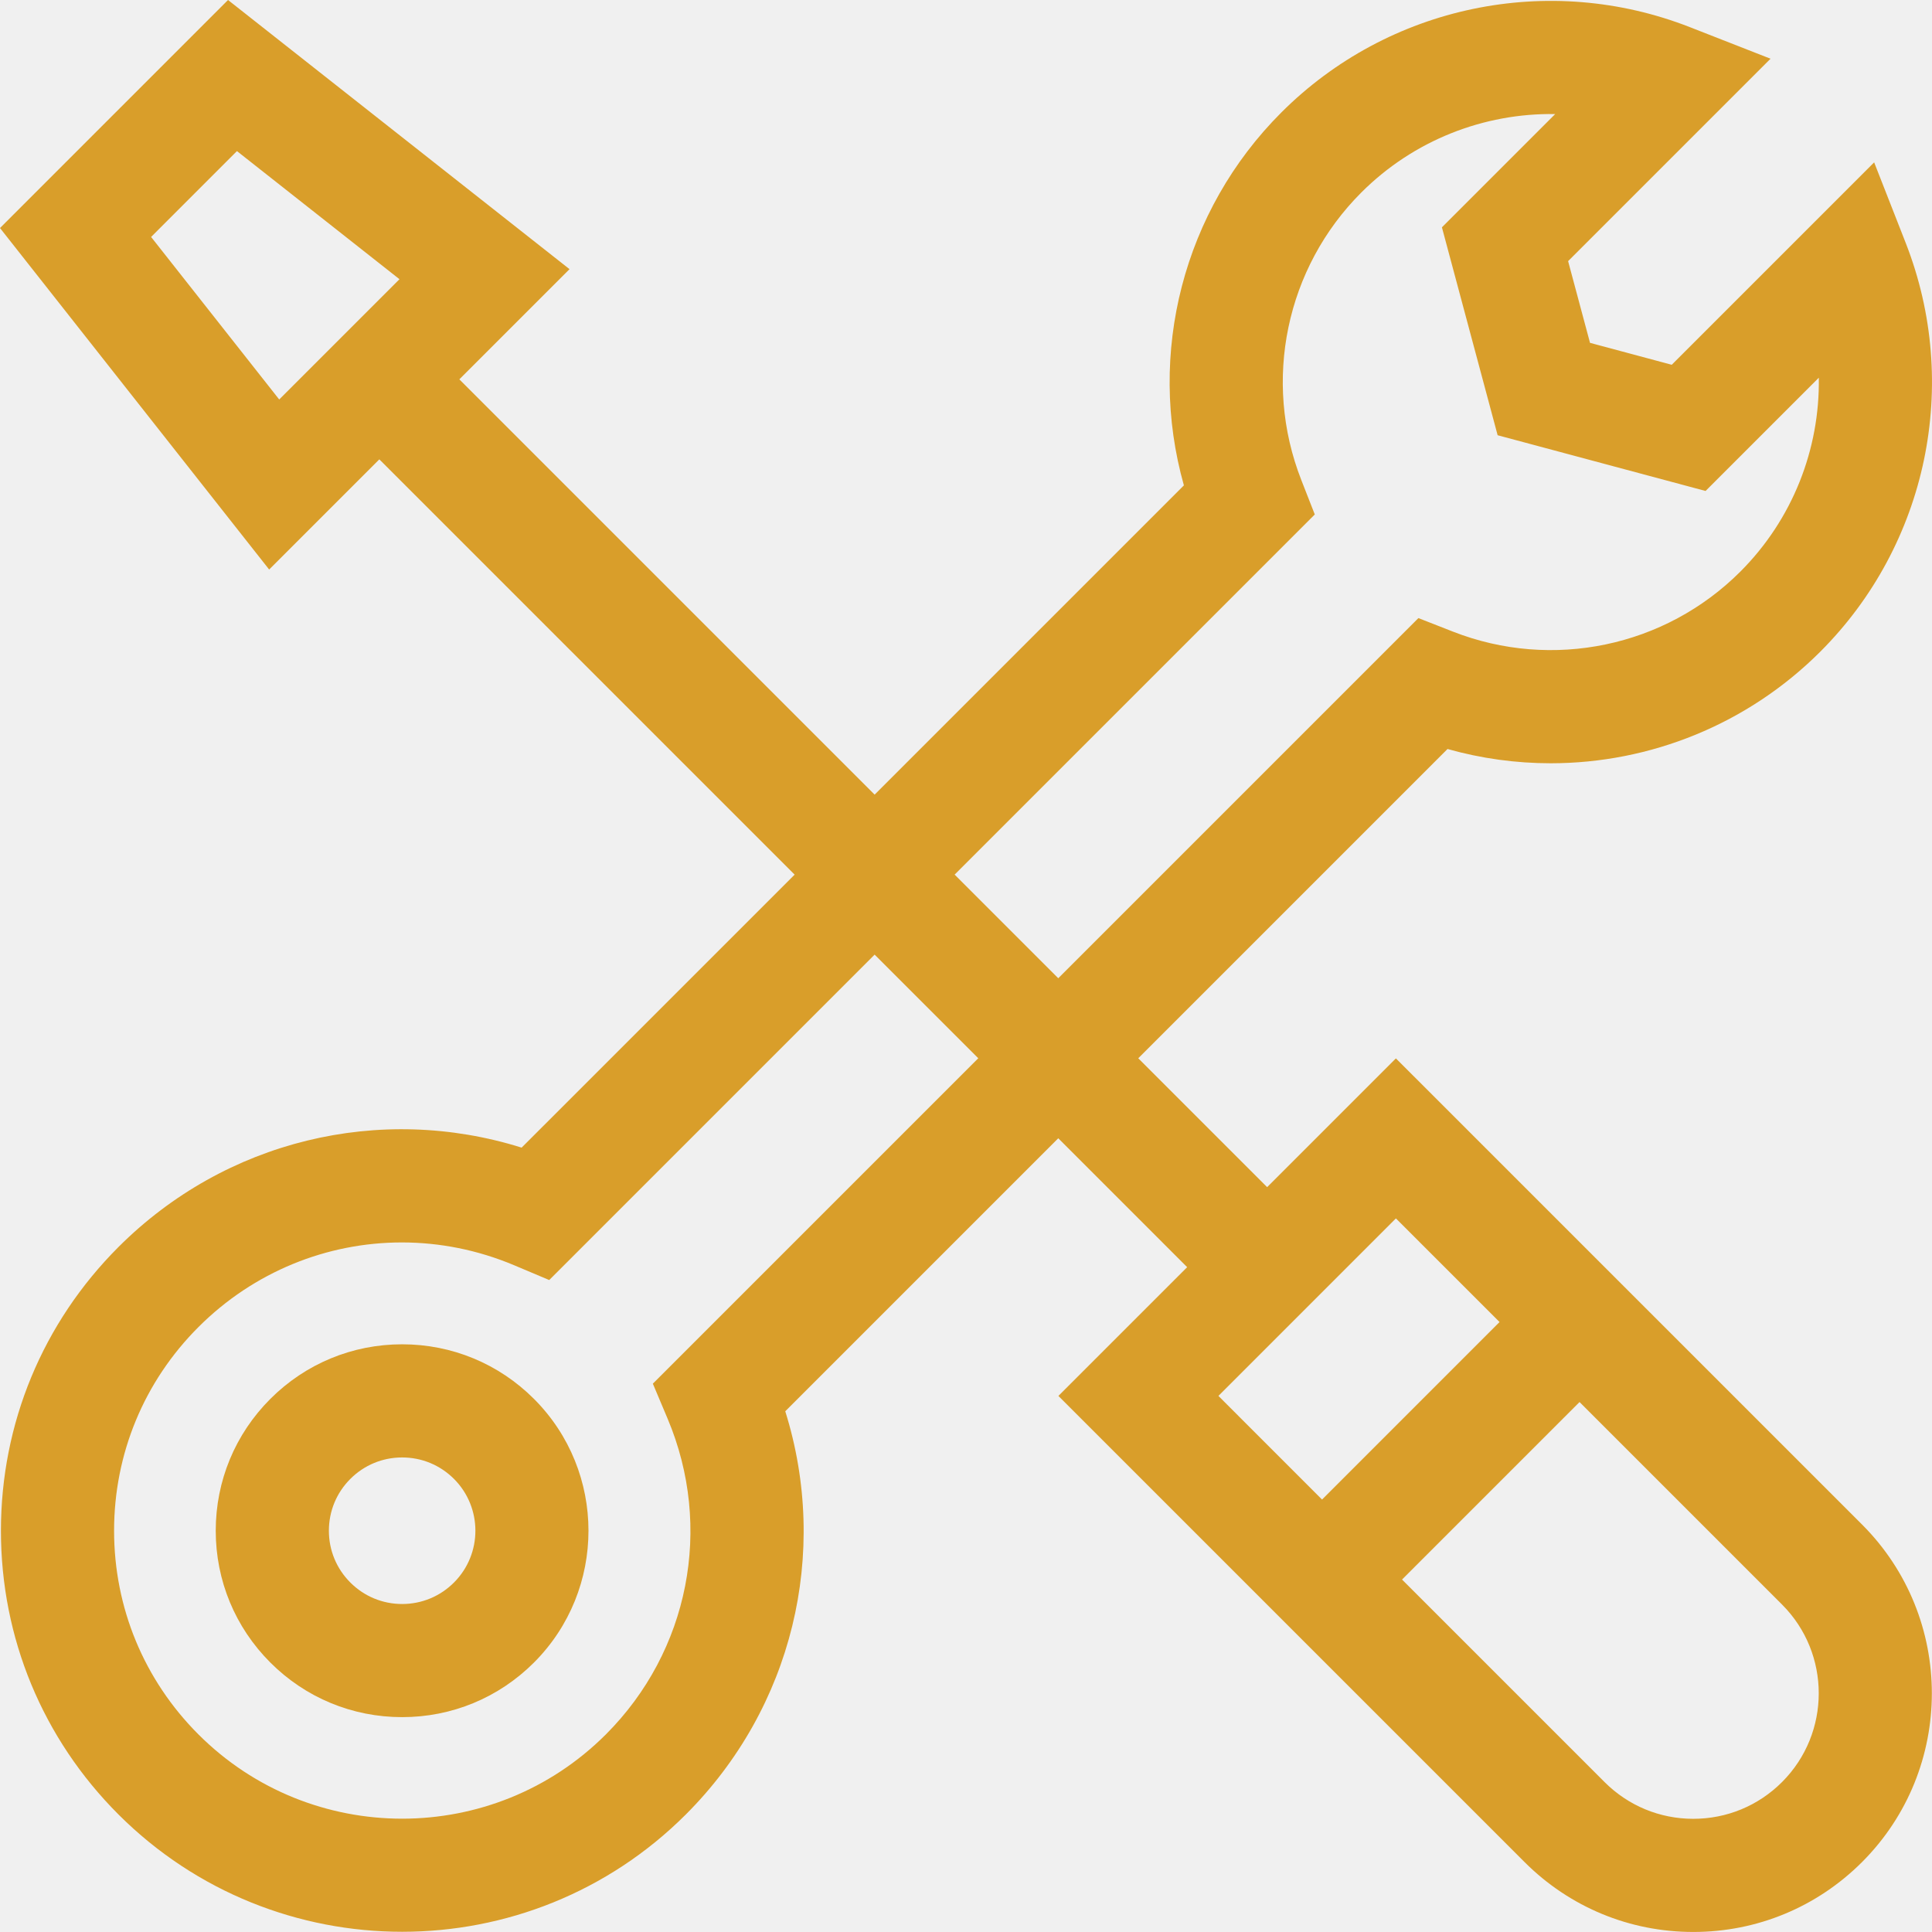
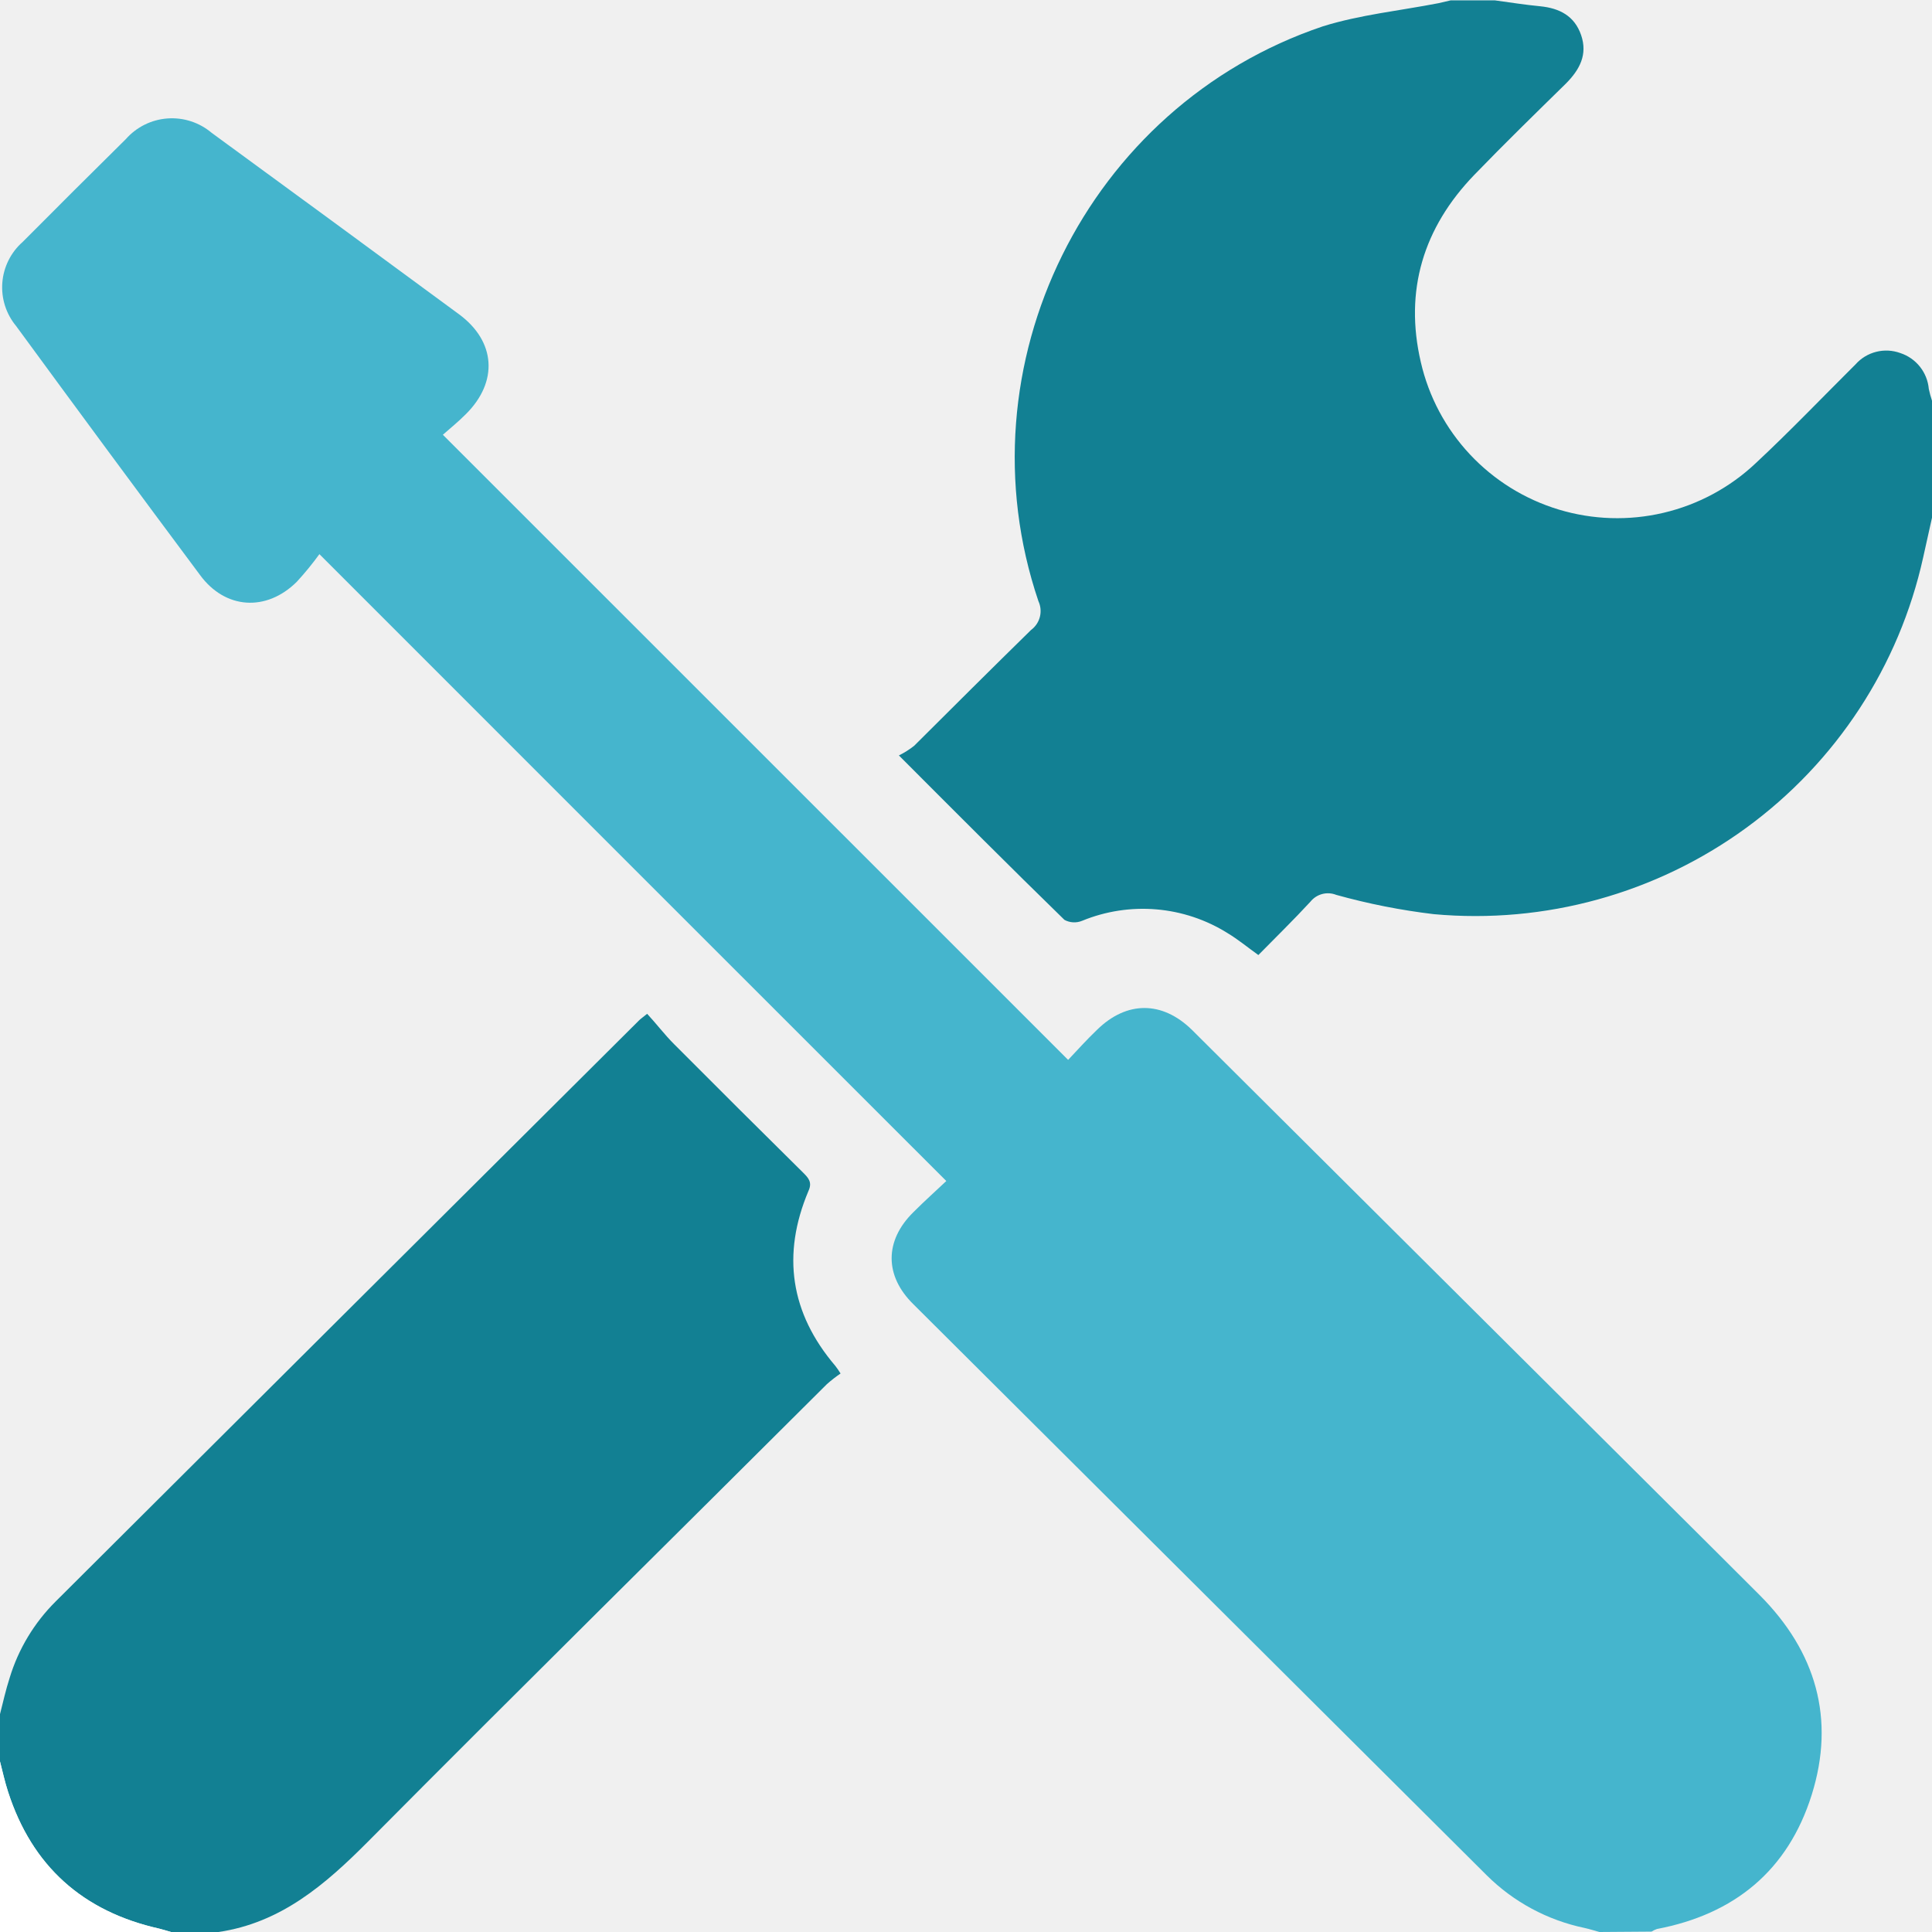
- <svg xmlns="http://www.w3.org/2000/svg" width="104" height="104" viewBox="0 0 104 104" fill="none">
-   <path d="M75.142 56.974L68.211 63.905L61.273 56.967L77.92 40.319C79.75 40.835 81.618 41.087 83.476 41.087C88.821 41.086 94.069 38.998 97.99 35.077C103.757 29.31 105.56 20.673 102.584 13.074L100.886 8.74L89.99 19.636L85.591 18.456L84.412 14.057L95.308 3.161L90.974 1.464C83.376 -1.512 74.739 0.291 68.971 6.058C63.688 11.341 61.731 19.032 63.729 26.128L47.082 42.775L24.727 20.42L30.658 14.489L12.275 0L0 12.275L14.489 30.658L20.42 24.727L42.775 47.082L28.079 61.777C20.447 59.386 12.121 61.384 6.376 67.128C2.297 71.207 0.05 76.631 0.05 82.4C0.05 88.169 2.297 93.593 6.376 97.672C10.587 101.882 16.117 103.988 21.648 103.988C27.179 103.988 32.71 101.882 36.92 97.672C42.665 91.927 44.662 83.601 42.271 75.969L56.967 61.273L63.905 68.212L56.974 75.143L82.066 100.235C84.493 102.661 87.719 103.998 91.151 103.998C94.582 103.998 97.808 102.661 100.235 100.235C105.244 95.226 105.244 87.076 100.235 82.066L75.142 56.974ZM8.134 12.755L12.755 8.133L21.504 15.03L15.03 21.504L8.134 12.755ZM70.775 27.694L70.049 25.839C67.955 20.494 69.222 14.42 73.278 10.364C76.091 7.551 79.875 6.08 83.716 6.14L77.619 12.237L80.618 23.429L91.811 26.429L97.907 20.332C97.968 24.171 96.497 27.956 93.683 30.77C89.627 34.825 83.553 36.093 78.209 33.999L76.353 33.272L56.966 52.659L51.388 47.081L70.775 27.694ZM35.143 74.483L35.939 76.371C38.401 82.212 37.095 88.883 32.613 93.365C29.59 96.388 25.619 97.9 21.648 97.9C17.677 97.899 13.706 96.388 10.683 93.365C7.754 90.436 6.141 86.542 6.141 82.4C6.141 78.258 7.754 74.364 10.683 71.435C13.661 68.457 17.605 66.881 21.63 66.881C23.663 66.881 25.717 67.283 27.677 68.109L29.565 68.905L47.081 51.388L52.66 56.966L35.143 74.483ZM75.142 65.587L80.721 71.165L71.166 80.721L65.588 75.142L75.142 65.587ZM95.928 95.928C94.652 97.204 92.955 97.907 91.151 97.907C89.346 97.907 87.649 97.204 86.373 95.928L75.472 85.027L85.027 75.472L95.928 86.373C98.562 89.007 98.562 93.294 95.928 95.928Z" fill="#D99E2A" />
-   <path d="M21.648 72.364C18.968 72.364 16.447 73.408 14.552 75.303C12.657 77.199 11.613 79.719 11.613 82.399C11.613 85.08 12.657 87.6 14.552 89.495C16.447 91.391 18.968 92.434 21.648 92.434C24.328 92.434 26.848 91.391 28.744 89.495C32.656 85.582 32.656 79.216 28.744 75.303C26.849 73.408 24.328 72.364 21.648 72.364ZM24.437 85.188C23.692 85.933 22.702 86.344 21.648 86.344C20.595 86.344 19.604 85.933 18.859 85.188C18.114 84.443 17.704 83.453 17.704 82.399C17.704 81.346 18.114 80.355 18.859 79.61C19.604 78.865 20.595 78.455 21.648 78.455C22.702 78.455 23.692 78.865 24.438 79.61C25.975 81.148 25.975 83.65 24.437 85.188Z" fill="#D99E2A" />
+ <svg xmlns="http://www.w3.org/2000/svg" width="102" height="102" viewBox="0 0 102 102" fill="none">
+   <path d="M84.442 102C84.181 101.929 83.931 101.847 83.655 101.786C81.704 101.379 79.914 100.417 78.501 99.016C68.407 88.966 58.314 78.913 48.223 68.859C46.691 67.357 46.691 65.503 48.223 63.996C48.811 63.406 49.434 62.851 49.96 62.352C38.956 51.349 28.024 40.427 16.863 29.256C16.493 29.766 16.094 30.254 15.667 30.718C14.058 32.311 11.887 32.169 10.559 30.356C7.303 25.988 4.068 21.607 0.853 17.215C0.32 16.574 0.058 15.752 0.123 14.922C0.188 14.092 0.574 13.32 1.2 12.77C3.005 10.954 4.819 9.146 6.641 7.347C7.201 6.71 7.989 6.317 8.837 6.254C9.685 6.191 10.523 6.463 11.172 7.011C15.531 10.195 19.883 13.387 24.229 16.588C26.175 18.019 26.318 20.153 24.597 21.863C24.188 22.276 23.733 22.642 23.381 22.953L56.392 55.957C56.872 55.447 57.372 54.892 57.924 54.363C59.487 52.836 61.352 52.836 62.92 54.363L88.355 79.683C89.888 81.211 91.394 82.703 92.907 84.22C95.875 87.199 96.906 90.748 95.65 94.755C94.393 98.762 91.563 101.063 87.476 101.842C87.376 101.877 87.28 101.923 87.19 101.98L84.442 102Z" fill="#45B5CD" />
+   <path d="M102 27.332C101.846 28.029 101.688 28.727 101.535 29.424C100.268 35.162 96.944 40.241 92.187 43.71C87.43 47.178 81.566 48.797 75.696 48.263C73.956 48.056 72.235 47.715 70.547 47.245C70.311 47.151 70.051 47.135 69.805 47.2C69.559 47.265 69.341 47.408 69.183 47.606C68.299 48.564 67.365 49.475 66.435 50.422C65.847 49.999 65.362 49.597 64.821 49.271C63.684 48.557 62.393 48.125 61.054 48.011C59.715 47.897 58.369 48.104 57.127 48.615C56.978 48.676 56.818 48.703 56.657 48.694C56.496 48.686 56.339 48.641 56.197 48.564C53.332 45.773 50.507 42.938 47.457 39.883C47.744 39.742 48.014 39.572 48.264 39.373C50.307 37.337 52.351 35.3 54.43 33.263C54.662 33.093 54.828 32.848 54.9 32.569C54.971 32.291 54.944 31.997 54.823 31.736C50.614 19.312 57.378 5.585 69.842 1.39C71.799 0.779 73.903 0.565 75.947 0.168L76.585 0.02H78.925C79.722 0.127 80.514 0.255 81.316 0.331C82.337 0.433 83.129 0.84 83.477 1.858C83.824 2.877 83.405 3.671 82.68 4.404C81.05 6.003 79.415 7.597 77.832 9.236C75.145 12.021 74.133 15.346 75.012 19.119C75.43 20.941 76.323 22.62 77.602 23.987C78.881 25.354 80.5 26.36 82.294 26.902C84.089 27.444 85.995 27.504 87.82 27.075C89.645 26.646 91.325 25.744 92.687 24.46C94.495 22.775 96.207 20.983 97.964 19.236C98.252 18.911 98.632 18.68 99.054 18.574C99.476 18.467 99.921 18.491 100.329 18.64C100.738 18.775 101.098 19.026 101.365 19.363C101.632 19.7 101.794 20.107 101.831 20.534C101.875 20.744 101.932 20.952 102 21.156V27.332Z" fill="#128093" />
+   <path d="M0 90.498C0.163 89.856 0.307 89.21 0.511 88.579C0.974 87.057 1.808 85.674 2.937 84.551C13.205 74.317 23.473 64.09 33.741 53.869C33.818 53.793 33.91 53.732 34.165 53.523C34.64 54.032 35.085 54.623 35.59 55.127C37.848 57.394 40.115 59.651 42.39 61.899C42.671 62.179 42.901 62.408 42.681 62.881C41.266 66.237 41.726 69.327 44.101 72.112C44.201 72.241 44.293 72.375 44.377 72.514C44.126 72.686 43.885 72.873 43.657 73.075C35.59 81.124 27.463 89.133 19.427 97.229C17.169 99.5 14.83 101.516 11.535 102H9.027C8.817 101.939 8.613 101.873 8.403 101.822C4.368 100.915 1.691 98.522 0.424 94.592C0.255 94.083 0.138 93.533 0 92.998V90.498Z" fill="#128093" />
+   <path d="M0 92.998C0.138 93.533 0.255 94.067 0.424 94.592C1.691 98.522 4.368 100.915 8.403 101.822C8.613 101.873 8.817 101.939 9.027 102H0V92.998Z" fill="white" />
</svg>
